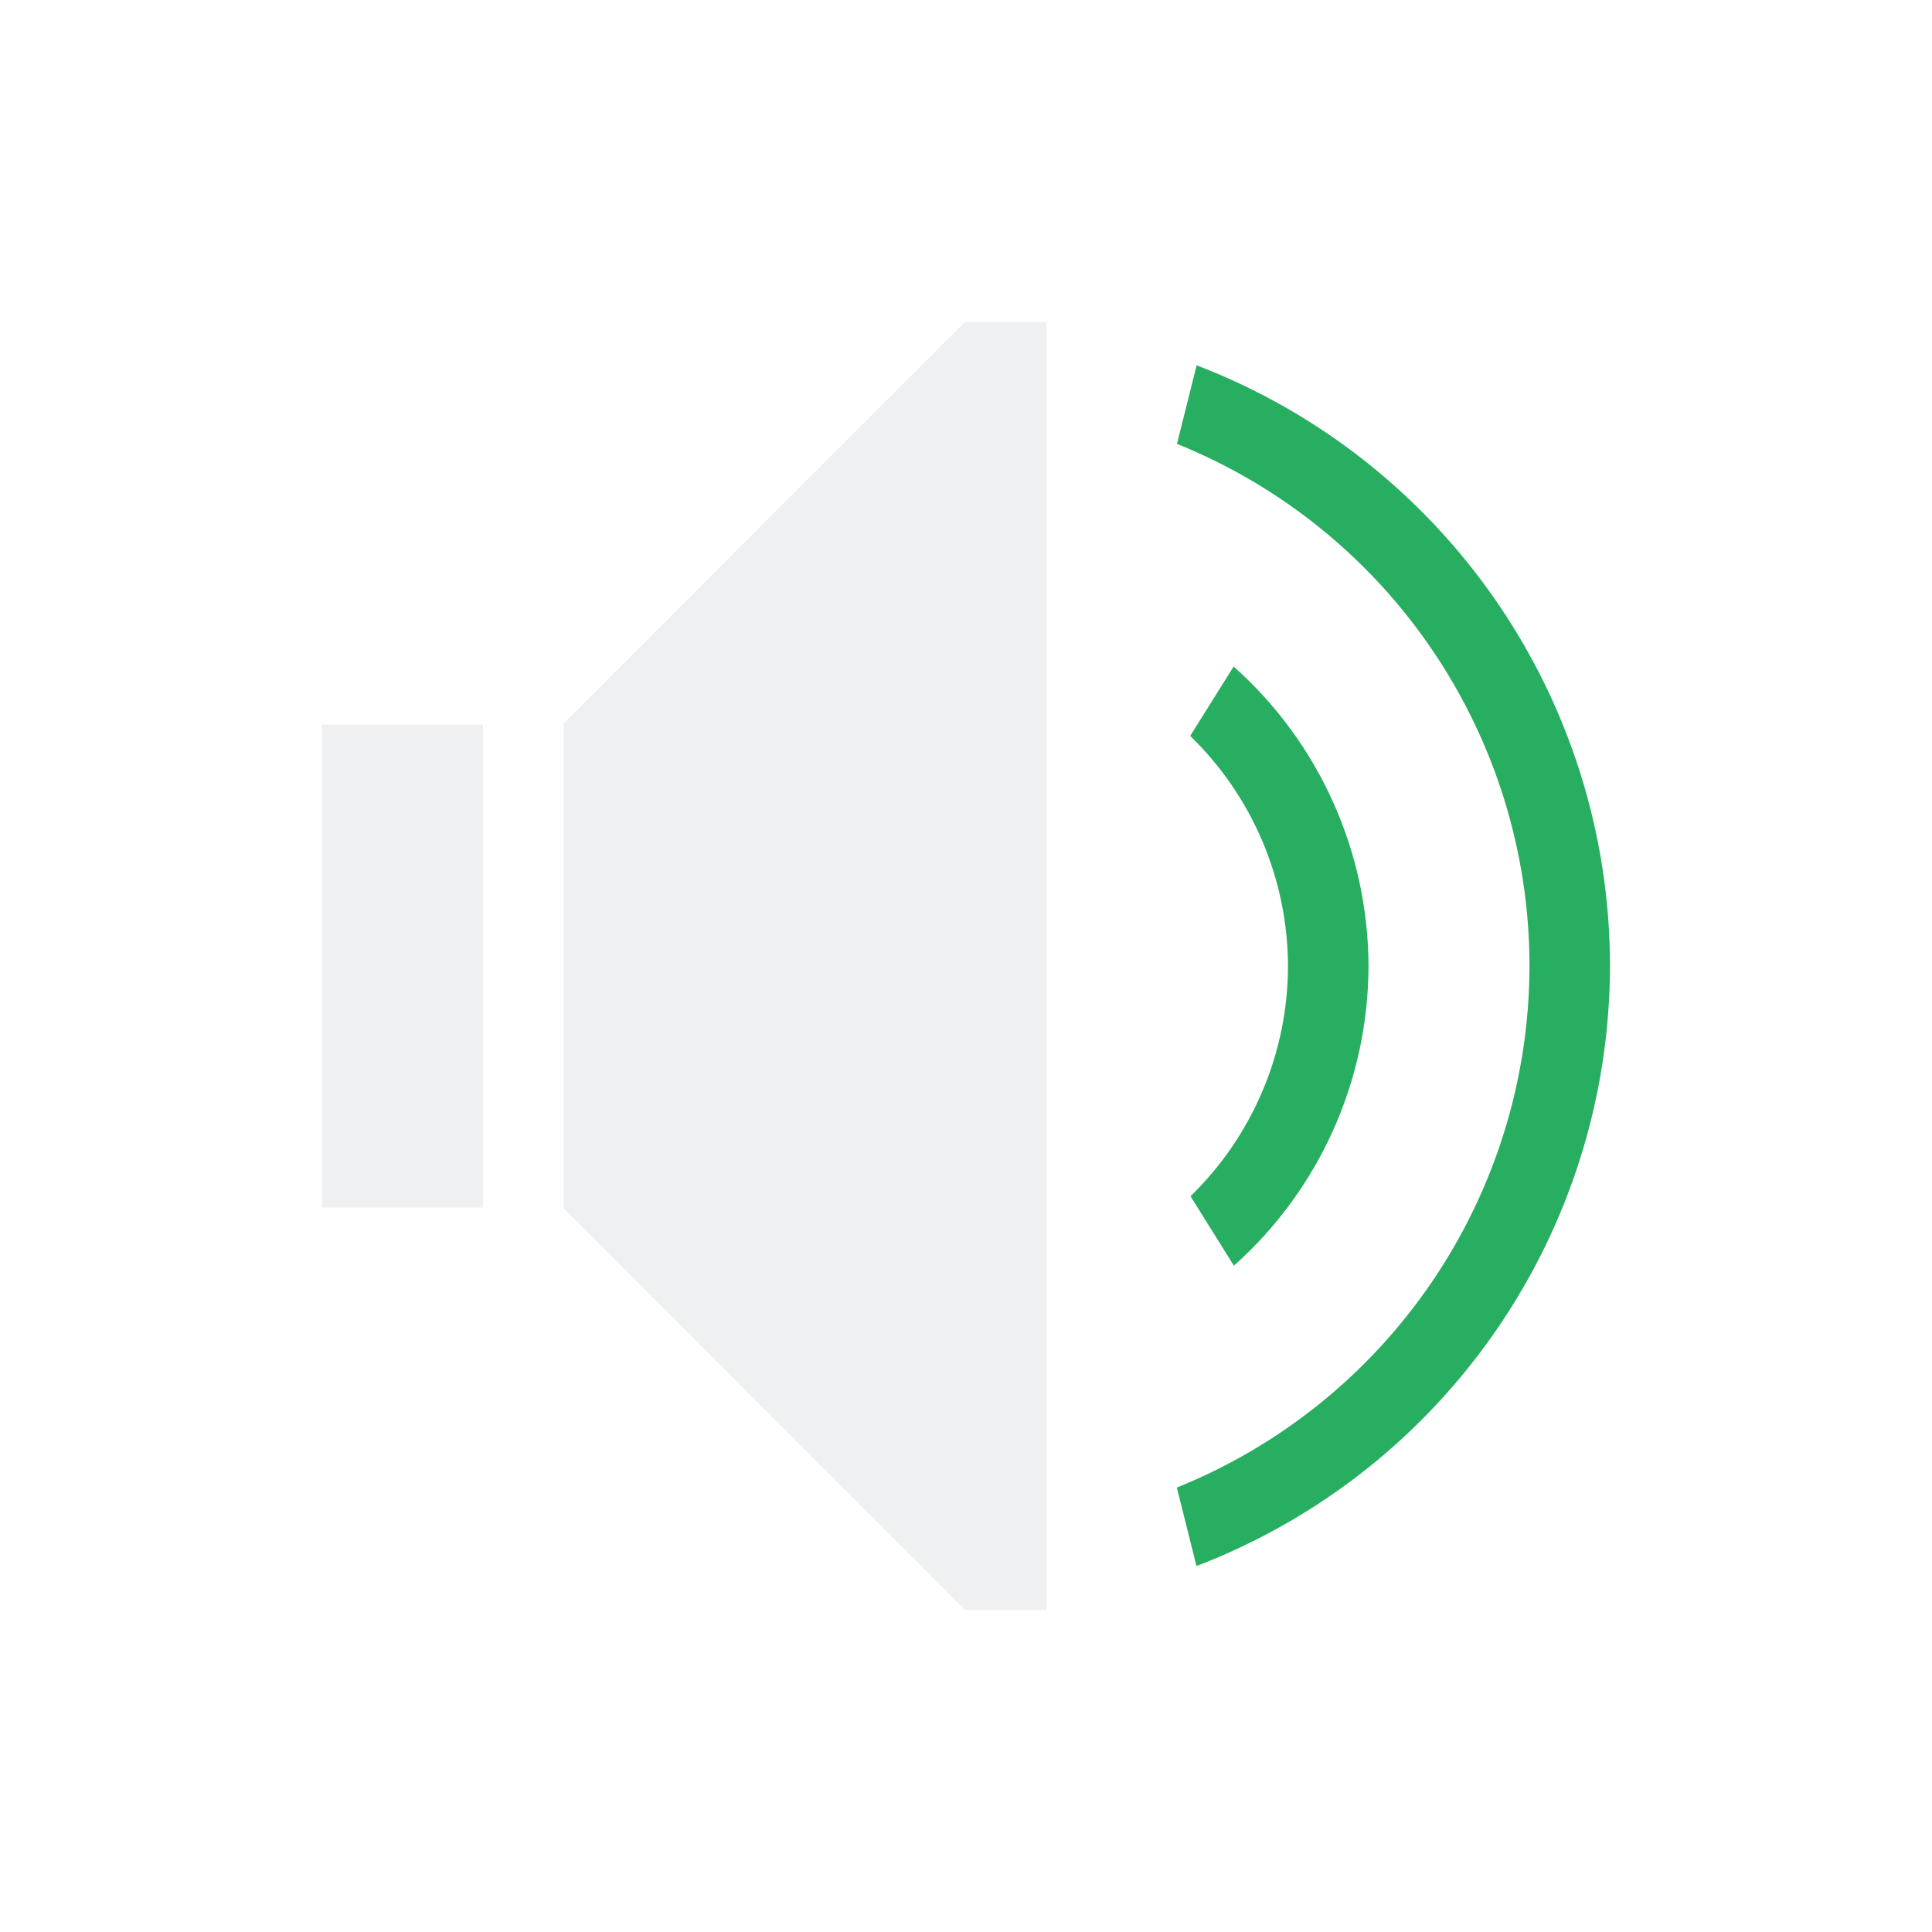
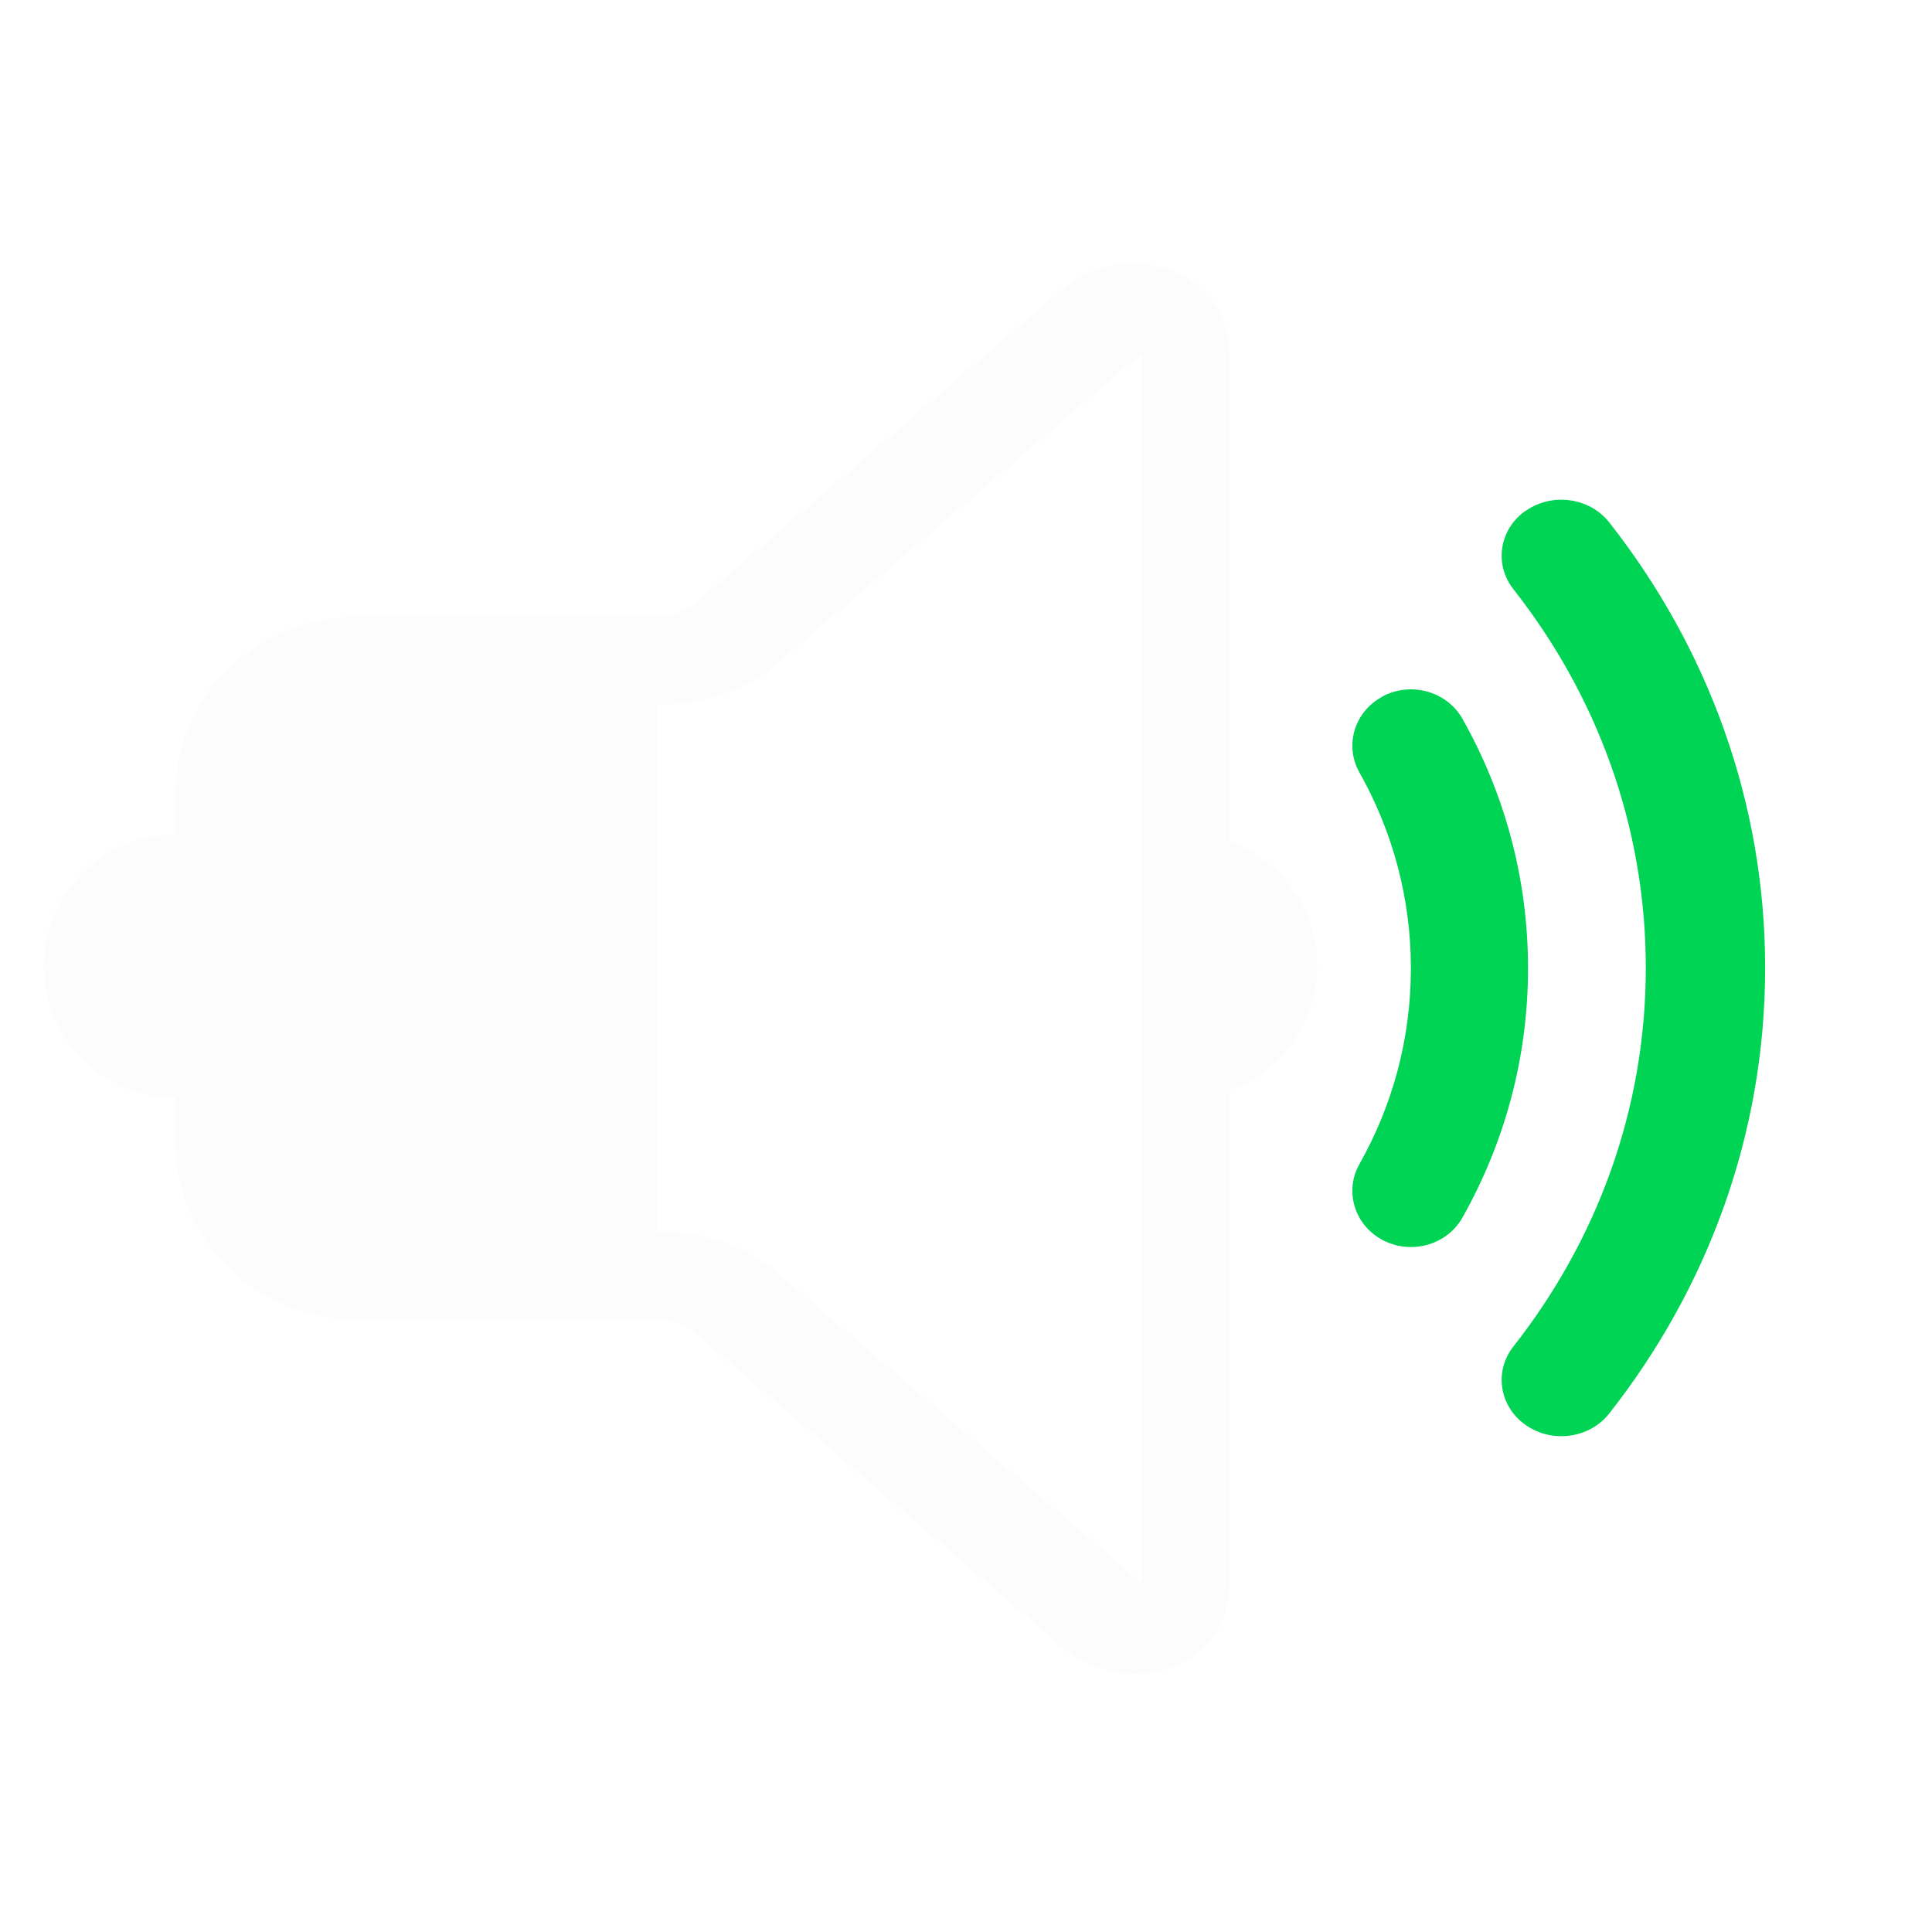
- <svg xmlns="http://www.w3.org/2000/svg" viewBox="0 0 24 24">
-   <style type="text/css" id="current-color-scheme">.ColorScheme-Text{color:#eff0f1;}.ColorScheme-PositiveText{color:#27ae60;}</style>
-   <g transform="translate(1,1)">
-     <path d="m10.988 3-4.988 4.99v.01 1 4 1 .01l4.988 4.99h1.012v-.402-15.195-.402zm-7.988 5v1 4 1h2v-1-4-1z" style="fill:currentColor;fill-opacity:1;stroke:none" class="ColorScheme-Text" />
-     <path d="m13.865 3.537-.244.977a7 7 0 0 1 4.379 6.486 7 7 0 0 1 -4.381 6.479l.244.975a8 8 0 0 0 5.137-7.453 8 8 0 0 0 -5.135-7.463zm.459 3.744-.539.861a4 4 0 0 1 1.215 2.857 4 4 0 0 1 -1.211 2.861l.539.863a5 5 0 0 0 1.672-3.725 5 5 0 0 0 -1.676-3.719z" fill="#27ae60" />
+ <svg xmlns="http://www.w3.org/2000/svg" viewBox="0 0 22 22" width="22" height="22" version="1.1" id="svg5">
+   <defs id="defs5" />
+   <style id="current-color-scheme" type="text/css">.ColorScheme-Text { color: #fcfcfc; }
+ </style>
+   <g id="22-22-audio-volume-high" style="fill:#d3dae3;fill-opacity:1" transform="translate(0,22)">
+     <path style="opacity:0.001;fill:#d3dae3;fill-opacity:1" d="M 0,-22 H 22 V 0 H 0 Z" id="path7-5" />
+     <path d="m 14,-17.963 c 0,-0.959 -1.176,-1.367 -1.92,-0.73 l -4.146,3.549 c -0.127,0.109 -0.29,0.168 -0.46,0.168 H 4.077 C 2.93,-14.976 2,-14.08 2,-12.975 v 3.998 c 0,1.105 0.93,2.001 2.077,2.001 h 3.397 c 0.17,0 0.333,0.059 0.46,0.167 l 4.146,3.55 c 0.744,0.637 1.921,0.283 1.921,-0.717 z m -5.147,3.516 4.147,-3.529 v 14 l -4.146,-3.529 c -0.38,-0.326 -0.871,-0.471 -1.38,-0.471 L 7.473,-14 v 0 0 0.024 h 4.84e-4 c 0.509,0 1,-0.146 1.38,-0.471 z" id="path2057-3" style="stroke-width:0.906;fill-opacity:1;fill:currentColor;" class="ColorScheme-Text" />
+     <path d="m 17.375,-16.184 c 0.301,-0.21 0.727,-0.151 0.95,0.133 1.115,1.418 1.775,3.174 1.775,5.073 0,1.899 -0.66,3.655 -1.775,5.073 -0.223,0.284 -0.649,0.344 -0.95,0.133 -0.302,-0.21 -0.365,-0.611 -0.142,-0.895 0.948,-1.205 1.508,-2.696 1.508,-4.312 0,-1.616 -0.56,-3.107 -1.508,-4.312 -0.223,-0.284 -0.16,-0.685 0.142,-0.895 z" id="path2059-6" style="fill:#00d455;fill-opacity:1;stroke-width:0.879" />
+     <path d="m 15.749,-14.073 c 0.324,-0.168 0.728,-0.053 0.904,0.258 0.477,0.845 0.747,1.813 0.747,2.84 0,1.027 -0.27,1.994 -0.747,2.84 -0.175,0.311 -0.58,0.426 -0.904,0.258 -0.324,-0.168 -0.444,-0.557 -0.269,-0.867 0.374,-0.663 0.586,-1.422 0.586,-2.23 0,-0.809 -0.213,-1.568 -0.586,-2.23 -0.175,-0.311 -0.055,-0.699 0.269,-0.867 z" id="path2061-7" style="fill:#00d455;fill-opacity:1;stroke-width:0.871" />
+     <path d="m 3.5,-11 c 0,0.829 -0.671,1.5 -1.5,1.5 -0.828,10e-7 -1.5,-0.671 -1.5,-1.5 0,-0.828 0.672,-1.5 1.5,-1.5 0.829,0 1.5,0.672 1.5,1.5 z" id="path72-3-7-3" style="stroke-width:0.018;fill-opacity:1;fill:currentColor;" class="ColorScheme-Text" />
+     <path d="m 15,-11 c 0,0.829 -0.671,1.5 -1.5,1.5 -0.5,0 -0.5,-1.5 -0.5,-1.5 0,0 0,-1.5 0.5,-1.5 0.829,0 1.5,0.672 1.5,1.5 z" id="path72-3-7-3-6" style="stroke-width:0.018;fill-opacity:1;fill:currentColor;" class="ColorScheme-Text" />
  </g>
</svg>
